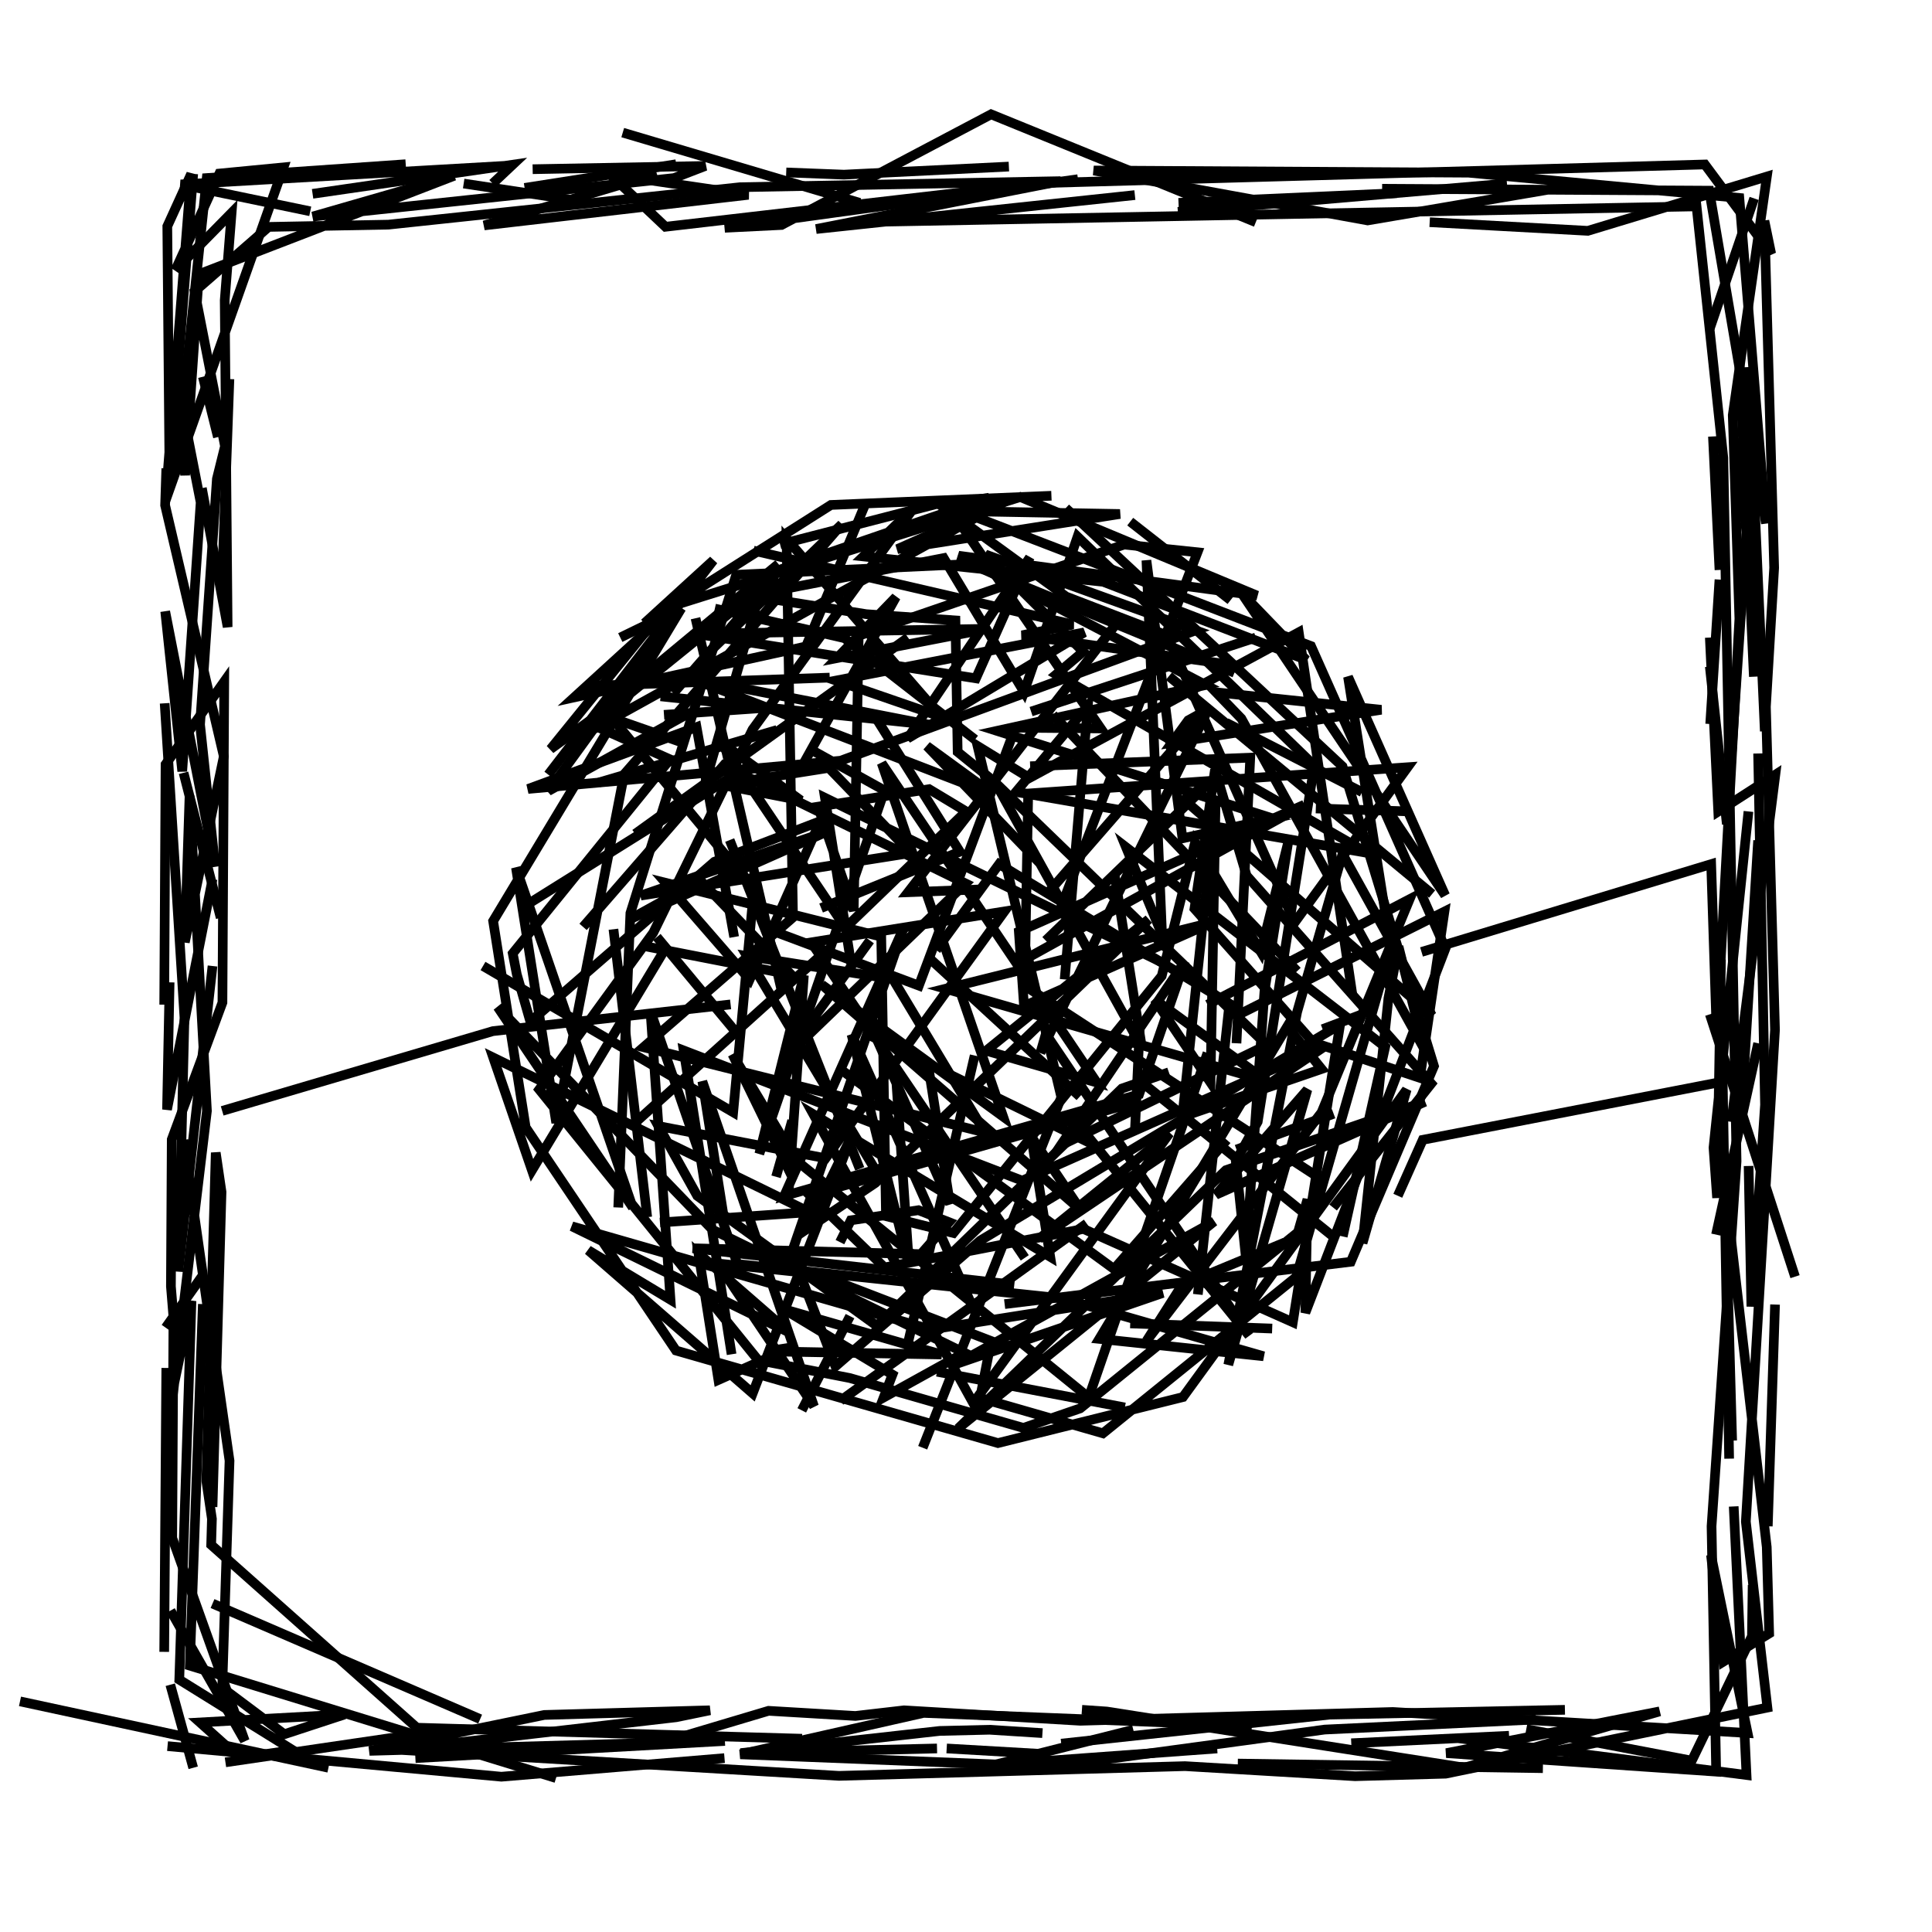
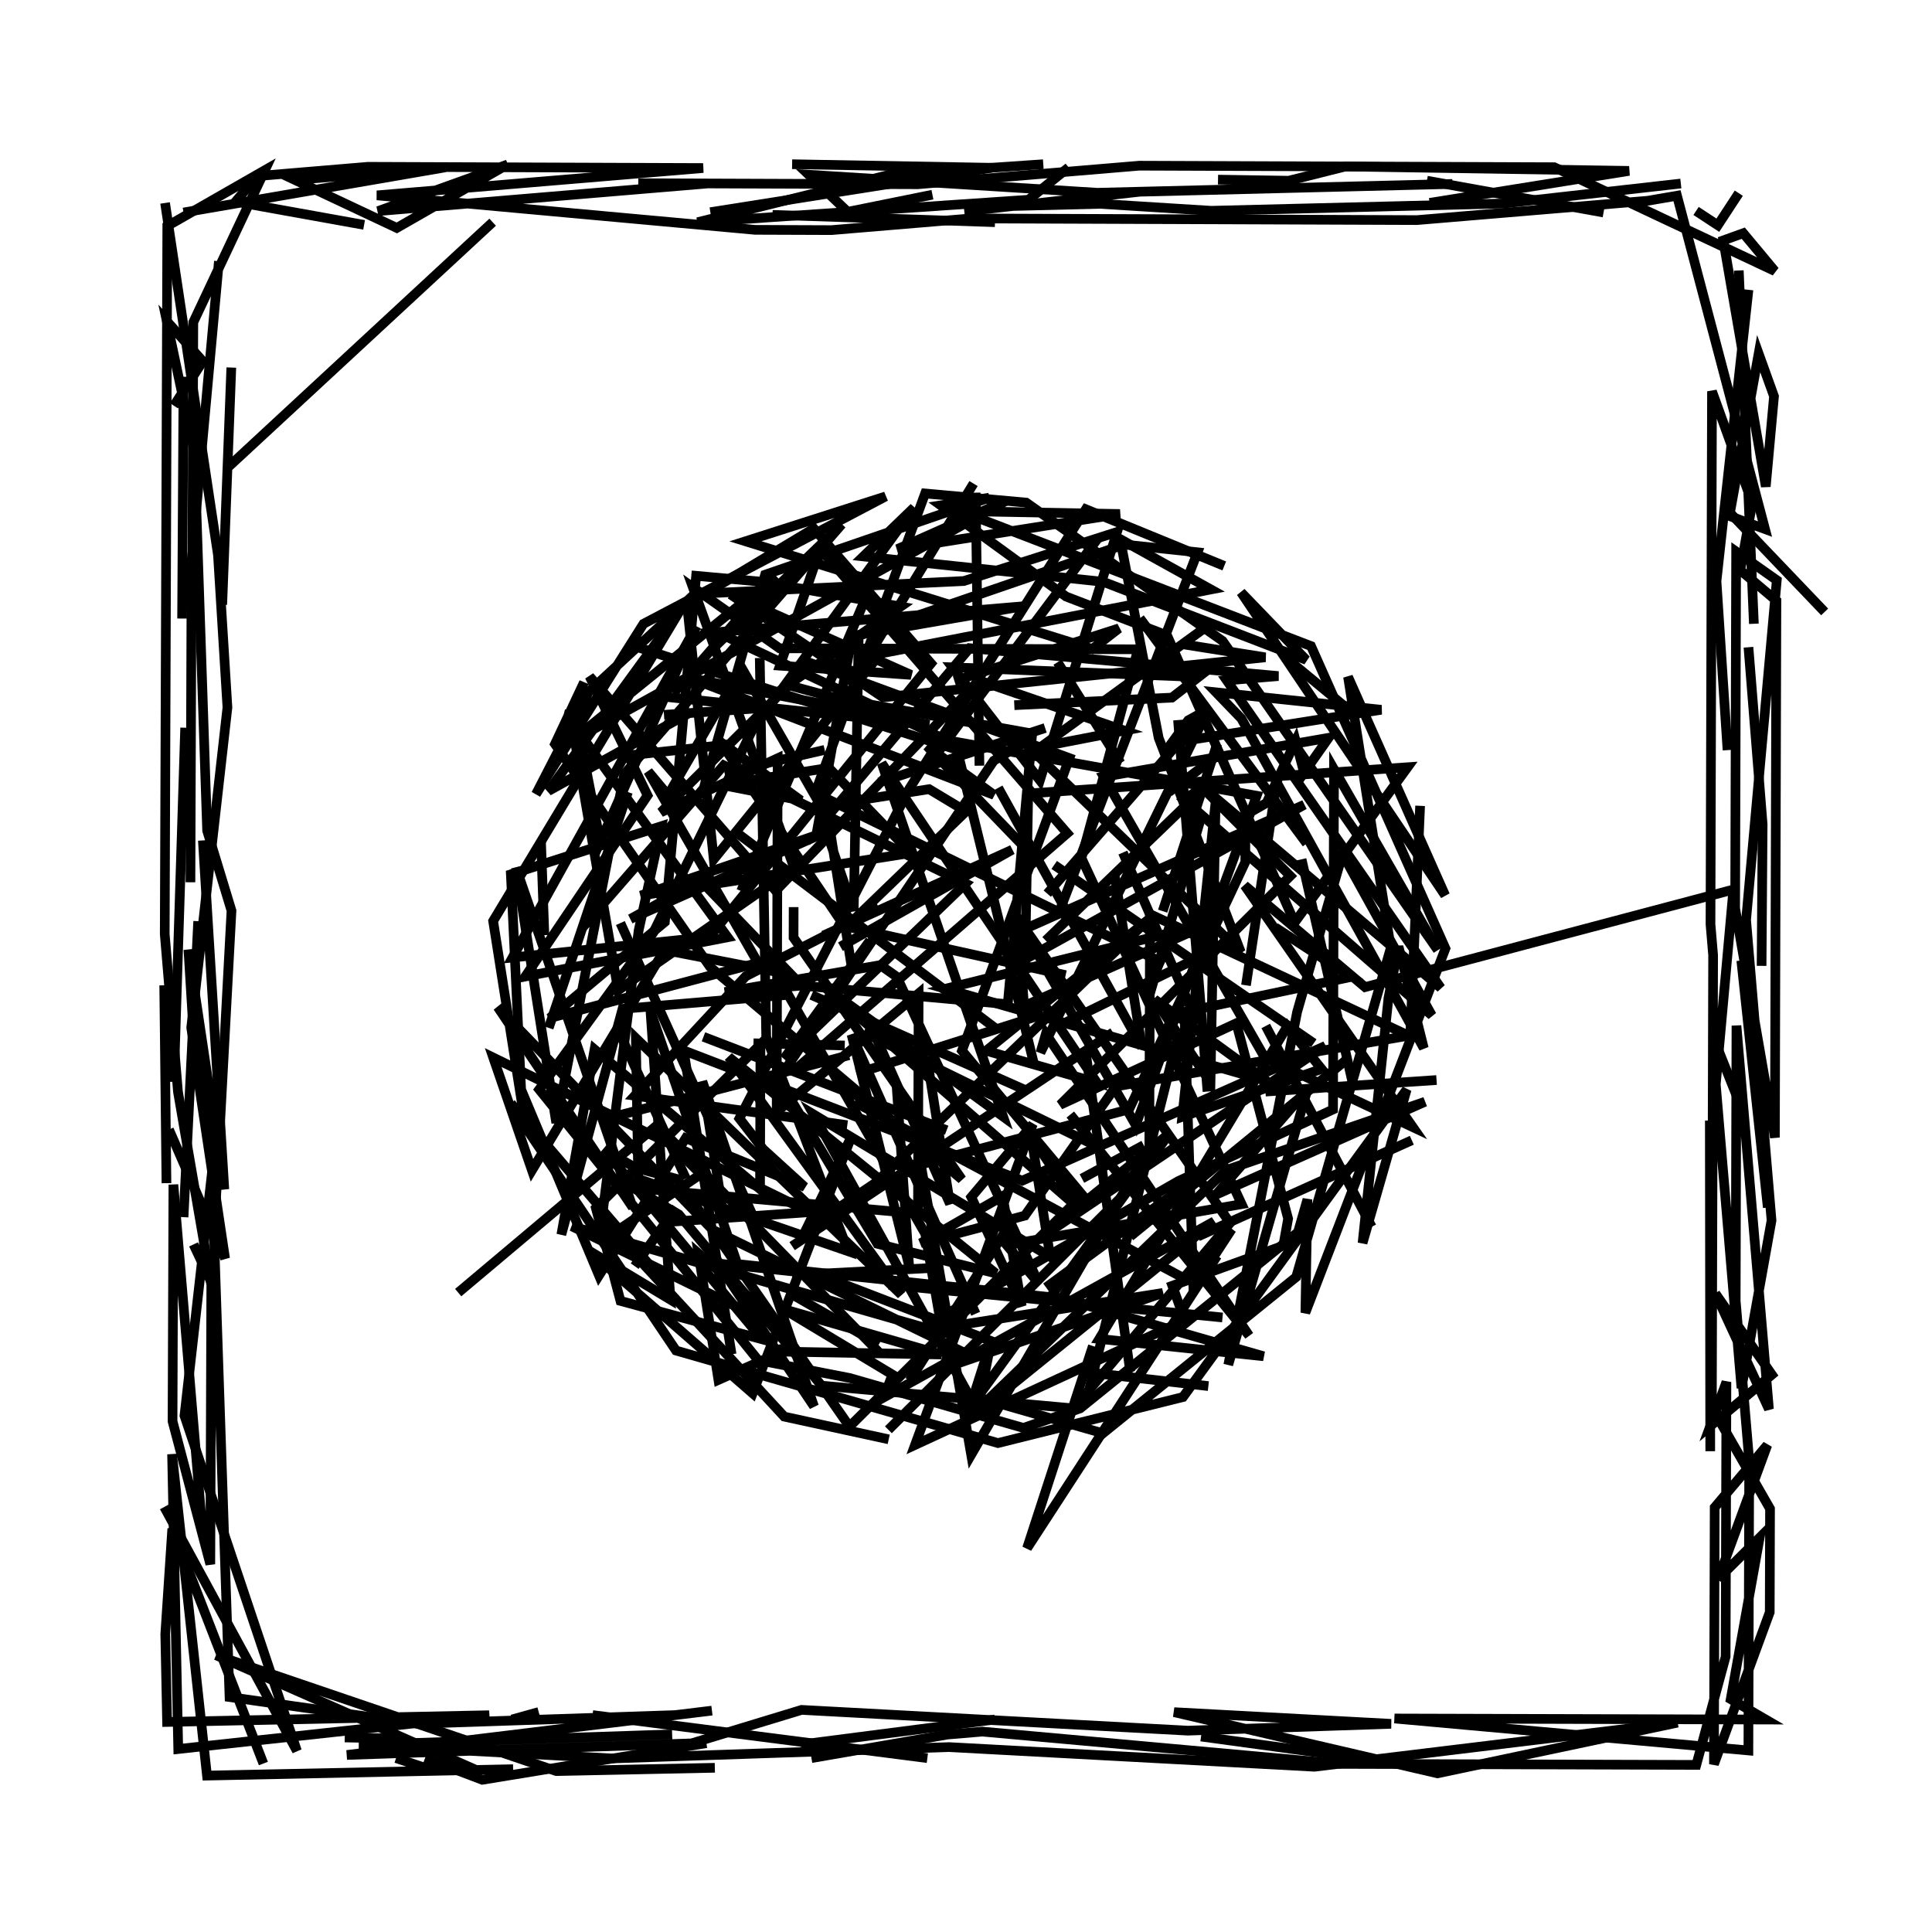
<svg xmlns="http://www.w3.org/2000/svg" width="200" height="200" viewBox="0 0 200 200">
  <g fill="none" stroke="black" stroke-width="1.0">
    <path d="M 101 136 L 88.154 107.098 L 94.109 131.049 L 92.8 112.153 L 90.445 106.853 L 98.345 124.628 L 96.058 110.127 L 89.383 106.866 L 113.404 118.6 L 110.798 115.378 L 129.308 138.266 L 108.266 107.027 L 107.705 108.978 L 125.133 73.303 L 108.415 92.511 L 124.988 73.47 L 123.003 74.569 L 121.311 76.895 L 142.984 73.476 L 125.885 71.668 L 128.504 74.384 L 147.391 108.508 L 144.774 97.984 L 143.732 103.326 L 141.051 128.683 L 145.618 112.793 L 122.461 144.623 L 103.307 149.386 L 69.979 139.806 L 54.419 116.706 L 51.441 97.821 L 51.05 95.347 L 70.541 62.956 L 56.772 81.882 L 71.336 73.821 L 68.736 74.001 L 79.484 73.257 L 68.387 72.083 L 96.196 75.024 L 71.481 70.204 L 102.899 82.287 L 95.955 77.234 L 107.659 89.37 L 103.337 81.562 L 118.206 108.425 L 115.377 90.491 L 108.25 97.365 L 125.217 81.001 L 122.571 82.783 L 148.222 105.11 L 138.978 88.407 L 134.277 104.76 L 127.153 141.285 L 135.34 112.802 L 125.88 123.67 L 147.516 114.054 L 126.907 121.135 L 99.178 147.879 L 125.687 126.441 L 99.09 141.161 L 120.377 133.847 L 96.377 137.632 L 59.203 126.947 L 81.726 137.95 L 72.306 129.751 L 74.372 142.848 L 81.939 139.485 L 79.376 139.889 L 97.462 140.216 L 81.119 135.518 L 92.388 142.3 L 91.478 144.666 L 99.839 140.038 L 73.754 127.295 L 51.521 104.243 L 65.503 125 L 53.414 89.819 L 57.581 116.234 L 64.619 80.145 L 87.14 54.272 L 73.407 67.517 L 69.713 71.76 L 80.278 59.623 L 58.961 76.863 L 82.851 63.64 L 104.26 51.791 L 92.892 56.843 L 115.935 53.209 L 99.386 52.909 L 135.717 66.882 L 149.631 98.188 L 139.069 125.652 L 135.132 135.889 L 135.344 124.16 L 134.367 127.559 L 111.814 145.798 L 105.937 147.817 L 87.97 142.653 L 78.484 140.803 L 55.821 112.781 L 67.625 96.556 L 77.898 75.527 L 94.624 52.537 L 89.373 57.601 L 114.202 60.227 L 135.216 68.308 L 128.471 61.315 L 149.604 92.689 L 139.549 70.067 L 143.974 98.121 L 134.179 132.2 L 114.176 148.376 L 101.457 144.72 L 102.607 138.823 L 84.549 131.877 L 74.305 130.794 L 84.264 145.58 L 72.707 111.946 L 74.939 126.096 L 68.316 126.555 L 83.818 125.481 L 51.059 109.477 L 55.069 121.148 L 68.79 98.346 L 66.807 97.959 L 81.92 100.907 L 72.492 91.131 L 65.267 95.129 L 85.641 86.074 L 66.326 92.711 L 94.293 88.3 L 85.797 79.491 L 74.659 81.248 L 82.898 82.855 L 74.559 76.788 L 87.524 96.037 L 100.009 83.995 L 96.183 81.693 L 84.676 83.508 L 88.375 94.271 L 88.89 65.816 L 116.378 56.371 L 123.963 57.173 L 109.636 94.427 L 120.542 99.755 L 85.399 82.587 L 88.145 99.991 L 90.06 97.358 L 81.169 109.579 L 99.959 91.457 L 74.921 79.225 L 60.361 95.951 L 72.846 81.608 L 79.203 59.493 L 102.394 51.525 L 97.384 52.315 L 110.36 61.755 L 120.815 65.776 L 134.023 95.493 L 145.714 79.424 L 106.438 82.145 L 106.127 99.298 L 135.021 83.305 L 105.472 96.439 L 106.006 104.148 L 125.48 95.492 L 97.88 102.355 L 131.15 111.918 L 119.517 103.455 L 125.31 112.055 L 125.835 83.036 L 122.39 115.615 L 136.811 110.66 L 133.255 106.263 L 113.797 138.6 L 130.81 140.399 L 109.979 134.412 L 76.334 130.854 L 67.34 104.679 L 69.409 134.546 L 60.888 129.419 L 77.916 144.24 L 88.125 117.696 L 83.435 127.296 L 90.608 122.465 L 118.911 95.167 L 102.091 108.77 L 113.539 112.061 L 91.272 79.003 L 103.844 115.589 L 85.071 101.932 L 111.879 125.265 L 106.755 117.659 L 108.718 130.102 L 84.201 115.35 L 100.749 145.249 L 121.069 117.318 L 107.562 128.241 L 137.201 108.277 L 105.825 122.223 L 70.774 108.742 L 75.735 140.196" />
-     <path d="M 125 109 L 112.704 144.665 L 82.406 120.111 L 75.823 109.146 L 81.782 121.375 L 83.216 100.972 L 78.603 119.445 L 91.572 81.828 L 83.977 77.615 L 82.673 79.964 L 92.749 61.804 L 86.637 68.128 L 102.271 65.096 L 71.997 65.612 L 101.029 70.222 L 106.609 57.703 L 93.955 76.448 L 112.246 65.467 L 86.545 70.452 L 97.433 74.206 L 81.423 55.774 L 82.092 94.966 L 66.618 108.407 L 101.964 117.234 L 92.439 101.367 L 77.325 98.967 L 90.972 121.699 L 117.332 114.151 L 83.839 123.741 L 91.567 131.21 L 112.153 127.217 L 133.833 136.879 L 138.727 106.06 L 135.591 107.942 L 101.474 128.424 L 86.482 141.447 L 81.963 129.66 L 93.557 96.03 L 81.176 123.809 L 117.917 113.289 L 122.665 99.516 L 109.793 118.583 L 131.141 108.181 L 102.916 80.903 L 99.137 77.841 L 98.905 64.227 L 89.673 63.578 L 77.622 61.664 L 97.689 57.772 L 106.007 71.629 L 111.548 55.559 L 136.054 79.242 L 130.198 116.121 L 127.93 120.209 L 128.965 130.094 L 130.894 102.658 L 133.345 87.223 L 130.52 98.534 L 123.715 87.199 L 120.261 101.031 L 98.697 127.639 L 91.719 125.897 L 91.225 96.963 L 68.904 91.388 L 77.604 101.405 L 84.912 85.008 L 73.954 89.209 L 54.901 105.759 L 53.497 100.856 L 53.078 98.699 L 69.36 78.608 L 60.79 74.789 L 56.99 77.547 L 67.743 64.279 L 64.211 66.001" />
-     <path d="M 68 18 L 50.117 23.334 L 77.471 20.165 L 63.156 18.053 L 68.89 23.475 L 107.939 18.951 L 141.805 18 L 176.487 17.026 L 183.351 26.265 L 182.651 22.86 L 183.031 36.379 L 183.66 58.779 L 182.807 73.167 L 183.747 106.612 L 183.018 118.91 L 180.73 157.521 L 182.96 176.769 L 149.658 183.61 L 140.275 183.873 L 122.675 182.83 L 94.105 183.633 L 86.85 183.836 L 79.818 183.42 L 41.044 181.122 L 70.005 177.767 L 73.492 177.05 L 56.344 177.532 L 38.248 181.249 L 68.51 180.399 L 79.561 177.103 L 88.55 177.635 L 93.59 177.052 L 111.834 178.133 L 139.986 177.342 L 144.195 177.224 L 180.909 179.4 L 177.124 160.975 L 178.403 172.013 L 183.144 169.095 L 182.893 160.15 L 178.575 122.884 L 179.312 149.128" />
-     <path d="M 19 118 L 23.22 147.441 L 23.761 151.215 L 23.006 174.712 L 29.431 179.526 L 35.67 177.48 L 20.701 178.306 L 24.79 181.967 L 30.312 181.176 L 18.56 173.877 L 19.821 134.676 L 18.043 143.154 L 17.727 145.788 L 21.421 115.001 L 19.622 82.387 L 19.135 97.539 L 23.169 78.3 L 17.093 52.309 L 17.216 48.485" />
-     <path d="M 112 177 L 114.576 177.177 L 151.593 182.988 L 171.809 177.161 L 149.732 181.483 L 177.657 183.398 L 177.179 158 L 179.769 120.221 L 179.056 82.346 L 178.398 47.398 L 175.626 21.362 L 143.196 21.973 L 115.468 22.495 L 91.684 22.942 L 84.84 23.671 L 117.481 20.195 L 84.484 23.709 L 109.789 18.754 L 76.618 19.379 L 50.012 22.212 L 40.214 23.255 L 27.805 23.489 L 20.151 30.161 L 23.29 46.193 L 22.453 49.571 L 20.709 75.005 L 22.275 89.711 L 17.103 63.295 L 18.865 79.847 L 20.773 52.011 L 17.902 37.345 L 19.163 49.185 L 20.589 28.384 L 47.023 18.195 L 32.382 22.415 L 69.763 18.435 L 73.019 17.18 L 55.14 17.516" />
-     <path d="M 125 104 L 145.927 93.083 L 136.806 115.158 L 118.684 138.818 L 122.361 133.035 L 132.982 128.625" />
-     <path d="M 180 167 L 179.473 155.946 L 180.798 183.748 L 150.924 179.936 L 139.883 180.462 L 156.218 179.684" />
-     <path d="M 68 97 L 76.509 107.235" />
-     <path d="M 156 19 L 121.935 21.935" />
-     <path d="M 97 181 L 76.67 181.484 L 97.277 179.186 L 102.441 179.063 L 107.914 179.411" />
-     <path d="M 140 103 L 134.444 65.454 L 106.573 80.534 L 101.196 77.229 L 109.869 113.584 L 95.516 149.87" />
-     <path d="M 164 19 L 141.578 22.819 L 113.224 17.65 L 152.032 17.875 L 180.055 20.491 L 182.806 54.184 L 176.939 19.739 L 143.077 19.542" />
-     <path d="M 116 64 L 94.004 92.362 L 101.57 92.071" />
-     <path d="M 94 66 L 65.751 86.322" />
-     <path d="M 130 66 L 106.738 73.662" />
-     <path d="M 138 125 L 148.164 112.176 L 129.048 90.644 L 125.776 79.67 L 123.651 94.064 L 135.939 107.905 L 146.984 111.579 L 149.526 94.368 L 128.32 104.987" />
-     <path d="M 124 134 L 127.273 103.897 L 103.427 89.453 L 96.914 98.35" />
-     <path d="M 76 97 L 72.106 75.268 L 54.663 81.671 L 87.012 78.751 L 123.773 65.255 L 102.018 57.405 L 112.131 67.462 L 109.342 69.815 L 141.554 88.294 L 105.171 81.983 L 112.612 73.066 L 110.213 101.39" />
-     <path d="M 117 54 L 127.387 62.13" />
-     <path d="M 67 126 L 63.505 96.194" />
-     <path d="M 126 181 L 109.053 182.235 L 103.012 182.676 L 117.319 179.064" />
-     <path d="M 128 119 L 138.056 115.295" />
-     <path d="M 62 81 L 80.439 75.567" />
-     <path d="M 61 71 L 85.891 70.146" />
-     <path d="M 181 38 L 182.691 75.702" />
-     <path d="M 121 111 L 116.139 112.683 L 90.778 137.256 L 72.18 123.792 L 68.161 116.571 L 85.471 119.905 L 103.972 94.351 L 83.972 97.553 L 106.083 130.214" />
-     <path d="M 105 133 L 71.706 129.221 L 95.323 129.829 L 98.246 126.523 L 95.083 125.278 L 88.075 126.328 L 86.951 128.584" />
-     <path d="M 64 125 L 65.258 94.529 L 76.212 59.502 L 100.422 58.387 L 127.788 69.647" />
-     <path d="M 146 84 L 136.213 83.694" />
-     <path d="M 121 70 L 148.254 92.548" />
-     <path d="M 51 19 L 53.07 17.051 L 32.358 20.064 L 52.244 17.171 L 18.707 19.092 L 32.117 21.874" />
-     <path d="M 43 182 L 75.04 180.224" />
-     <path d="M 22 100 L 18.457 131.62 L 19.096 105.332 L 17.046 72.805" />
-     <path d="M 66 116 L 84.649 99.189" />
-     <path d="M 128 108 L 129.426 78.431 L 106.64 79.322" />
-     <path d="M 159 178 L 137.128 179.045 L 108.877 182.882 L 76.636 181.606 L 95.613 177.318 L 129.586 178.662" />
-     <path d="M 89 21 L 64.465 13.728" />
-     <path d="M 178 60 L 177.04 74.949" />
-     <path d="M 79 96 L 95.12 102.032 L 105.112 75.329 L 113.954 75.409 L 97.837 51.944 L 80.754 56.356" />
-     <path d="M 17 104 L 17.139 79.127 L 23.213 70.554 L 23.027 103.782 L 17.779 117.955 L 17.694 133.164 L 17.956 136.362 L 17.829 159.213 L 25.341 180.218 L 17.653 166.727" />
-     <path d="M 177 34 L 181.591 20.541" />
-     <path d="M 96 99 L 111.783 113.515" />
-     <path d="M 181 84 L 177.382 118.808 L 177.751 124.006 L 178.154 99.313" />
-     <path d="M 118 106 L 117.492 116.961" />
-     <path d="M 141 105 L 136.911 106.538" />
-     <path d="M 180 36 L 181.559 70.053" />
-     <path d="M 89 18 L 104.439 17.244 L 87.367 18.08 L 81.387 17.85" />
-     <path d="M 78 57 L 111.073 64.652 L 105.801 65.77 L 127.925 68.89" />
-     <path d="M 19 80 L 22.846 95.009" />
-     <path d="M 50 100 L 75.898 115.141 L 78.045 92.046 L 62.535 73.356 L 80.58 58.38" />
-     <path d="M 182 78 L 182.493 103.082 L 182.715 114.365 L 181.301 135.251 L 181.015 120.701" />
-     <path d="M 70 17 L 54.307 19.452" />
-     <path d="M 22 156 L 22.933 123.39 L 22.335 119.319 L 21.362 153.313 L 21.938 157.233 L 21.861 159.926 L 43.149 178.852 L 83.028 179.993 L 46.972 178.961 L 23.338 182.435" />
-     <path d="M 42 17 L 21.401 18.432 L 18.308 47.739" />
-     <path d="M 139 128 L 143.392 108.374 L 116.565 87.704 L 120.294 96.759 L 118.679 58.009 L 122.41 86.784 L 131.768 84.729 L 103.196 75.658 L 124.815 70.91 L 99.229 57.527 L 130.13 61.657 L 125.221 59.613 L 105.622 51.449 L 69.915 62.63 L 59.438 72.192 L 83.434 66.922 L 89.598 52.124 L 108.843 51.322 L 86.016 52.273 L 66.713 64.517 L 73.852 58.001 L 56.754 80.192" />
-     <path d="M 21 39 L 22.559 45.243" />
-     <path d="M 82 116 L 80.337 121.822" />
-     <path d="M 21 135 L 19.649 172.427 L 57.559 184.065" />
-     <path d="M 182 87 L 180.193 116.365" />
-     <path d="M 94 139 L 100.896 109.27" />
-     <path d="M 83 146 L 87.992 136.247" />
-     <path d="M 162 177 L 137.649 177.497 L 109.858 180.501" />
-     <path d="M 138 128 L 117.981 111.858" />
-     <path d="M 85 94 L 99.364 88.166 L 90.395 73.87" />
-     <path d="M 122 21 L 144.606 19.993" />
-     <path d="M 78 79 L 53.949 94.03" />
-     <path d="M 22 166 L 49.704 177.961" />
-     <path d="M 157 183 L 128.138 182.564 L 159.72 183.041" />
-     <path d="M 23 60 L 23.748 39.242" />
-     <path d="M 148 23 L 164.371 23.896 L 182.904 18.277 L 179.374 42.977 L 180.061 64.052 L 178.83 86.533 L 177.711 106.984 L 177.139 89.453 L 147.155 98.544" />
-     <path d="M 23 115 L 51.024 106.743 L 75.632 103.976" />
-     <path d="M 98 181 L 108.622 181.614" />
-     <path d="M 109 74 L 134.283 100.533" />
-     <path d="M 130 23 L 102.595 11.835 L 80.901 23.29 L 75.024 23.581 L 111.592 18.55" />
-     <path d="M 20 18 L 17.548 49.211 L 17.404 32.983 L 17.363 28.364 L 17.319 23.426 L 19.791 18.002 L 17.133 51.834 L 29.347 17.326 L 22.711 17.966 L 18.166 27.944 L 23.975 22.03 L 23.264 31.082 L 23.564 64.906 L 20.898 50.529" />
-     <path d="M 177 69 L 178.761 85.319 L 180.79 55.105 L 179.737 45.35" />
-     <path d="M 127 118 L 115.322 131.369 L 87.206 110.839" />
-     <path d="M 106 102 L 136.912 122.153" />
-     <path d="M 48 19 L 59.304 20.708" />
-     <path d="M 178 59 L 177.323 45.181" />
-     <path d="M 71 77 L 61.481 73.679" />
-     <path d="M 75 182 L 51.903 183.925 L 17.343 180.758" />
-     <path d="M 74 63 L 87.432 66.065 L 100.932 76.558" />
-     <path d="M 97 142 L 116.444 145.702" />
-     <path d="M 22 91 L 17.291 114.863 L 17.558 101.692" />
-     <path d="M 182 108 L 177.643 127.808" />
-     <path d="M 117 137 L 131.696 137.532" />
-     <path d="M 104 135 L 139.835 130.618 L 148.446 110.362 L 138.98 79.346 L 110.325 52.598" />
-     <path d="M 183 158 L 183.751 135.047" />
-     <path d="M 72 64 L 77.544 87.979 L 80.898 102.489" />
-     <path d="M 17 171 L 17.215 141.61" />
-     <path d="M 34 183 L 2.071 176.125" />
-     <path d="M 158 179 L 175.135 182.265 L 181.361 169.379 L 181.434 164.077" />
-     <path d="M 21 132 L 17.146 137.438" />
-     <path d="M 89 121 L 75.537 86.962" />
-     <path d="M 141 82 L 126.93 74.819" />
-     <path d="M 87 145 L 112.494 126.66" />
-     <path d="M 179 151 L 178.335 111.973 L 147.283 117.995 L 144.701 123.787" />
-     <path d="M 20 183 L 17.629 174.401" />
-     <path d="M 177 105 L 185.821 132.16" />
-     <path d="M 177 66 L 177.874 84.004 L 183.782 80.199 L 179.23 116.134" />
+     <path d="M 82 111 L 110.481 86.261 L 84.906 56.818 L 80.738 68.909 L 94.308 69.863 L 75.626 61.537 L 91.407 72.19 L 130.98 68.046 L 122.403 66.684 L 124.577 65.105 L 107.771 77.306 L 116.405 75.631 L 101.349 70.44 L 80.307 92.213 L 61.031 70.02 L 67.034 82.342 L 54.38 101.087 L 75.325 97.024 L 59.944 75.838 L 62.137 87.144 L 72.076 64.844 L 53.06 99.12 L 73.445 96.985 L 96.383 68.681 L 84.246 54.709 L 71.126 62.586 L 73.887 88.956 L 91.151 67.653 L 125.352 61.019 L 115.954 55.805 L 119.947 76.391 L 128.445 98.554 L 106.007 76.868 L 102.871 78.75 L 80.607 111.732 L 90.828 128.757 L 103.075 131.816 L 75.438 109.419 L 93.305 134.03 L 65.825 107.472 L 66.073 122.039 L 87.822 129.537 L 79.32 107.364 L 78.65 68.117" />
+     <path d="M 76 77 L 63.871 78.333" />
+     <path d="M 76 86 L 103.186 106.552" />
+     <path d="M 19 22 L 46.103 17.324 L 30.529 18.629 L 41.077 23.594 L 52.551 17.026 L 39.136 21.853 L 73.266 18.993 L 66.074 18.967 L 95.013 19.073 L 117.939 17.152 L 131.207 17.201 L 149.158 17.267 L 160.894 17.31 L 183.728 28.06 L 180.463 24.141 L 178.396 24.885 L 182.793 50.368 L 183.645 41.025 L 182.055 36.606 L 179.028 53.413 L 182.715 54.771 L 173.604 20.262 L 170.599 20.78 L 146.686 22.784 L 128.024 22.715 L 100.488 22.614 L 86.068 23.822 L 78.177 23.793 L 39.029 20.223 L 72.79 17.394 L 38.095 17.267 L 26.626 18.228 L 24.382 20.882 L 37.692 23.279" />
+     <path d="M 116 79 L 109.478 68.549" />
+     <path d="M 132 96 L 139.861 101.13 L 122.606 104.757 L 123.54 133.323 L 127.506 127.245 L 122.69 132.387 L 88.436 114.074" />
+     <path d="M 174 19 L 155.642 21.067 L 125.378 21.82 L 113.868 21.1 L 104.866 21.324 L 99.825 21.892 L 117.986 19.847 L 146.14 19.147 L 150.35 19.042 L 113.583 19.956 L 94.811 18.783 L 83.72 18.09 L 87.753 21.928 L 96.525 20.155" />
+     <path d="M 98 117 L 72.823 107.33" />
+     <path d="M 142 127 L 131.027 106.208" />
+     <path d="M 18 42 L 20.995 37.401 L 17.268 33.251 L 20.127 46.786 L 21.443 85.985 L 23.965 94.273 L 23.822 96.921 L 22.158 127.884 L 23.254 160.529 L 23.763 175.68 L 43.225 178.441 L 69.902 177.546 L 73.7 177.084 L 35.91 181.673 L 71.584 180.475 L 82.982 177.007 L 85.56 177.146 L 122.976 179.157 L 144.004 178.451 L 121.54 177.243 L 148.805 183.576 L 173.659 178.328 L 136.068 182.893 L 98.241 180.859 L 63.307 182.033 L 37.161 180.627 L 69.579 179.539" />
+     <path d="M 107 110 L 99.203 78.114" />
+     <path d="M 62 116 L 87.887 109.235" />
+     <path d="M 105 73 L 121.317 72.217 L 124.069 70.086 L 98.595 69.084 L 107.649 80.778 L 115.632 55.072 L 99.779 60.146 L 71.91 61.483 L 60.936 71.627 L 55.484 82.212 L 66.61 64.579 L 91.682 51.389 L 77.171 56.034 L 113.072 67.183 L 115.831 65.047 L 98.8 70.498" />
+     <path d="M 146 107 L 147.009 83.418" />
+     <path d="M 63 128 L 72.531 121.564" />
+     <path d="M 92 149 L 81.186 146.648 L 62.3 126.201 L 66.112 96.327 L 68.462 85.527 L 52.885 90.506 L 53.946 112.785 L 62.009 132.034 L 70.982 117.825 L 83.299 122.869 L 79.008 118.968 L 76.541 115.779 L 94.147 81.626 L 112.403 52.716 L 126.735 58.586" />
+     <path d="M 125 121 L 108.287 133.273" />
+     <path d="M 103 23 L 79.972 22.245" />
+     <path d="M 42 180 L 35.69 179.86" />
+     <path d="M 41 182 L 44.909 183.311" />
+     <path d="M 122 107 L 112.546 144.64" />
+     <path d="M 117 142 L 112.33 108.461" />
+     <path d="M 66 67 L 100.175 77.969" />
+     <path d="M 84 103 L 106.013 112.784" />
+     <path d="M 21 159 L 17.951 122.635 L 17.862 147.127 L 21.771 161.928 L 21.875 133.017 L 18.422 113.01 L 17.054 96.703 L 17.158 67.91 L 17.2 56.459 L 17.252 41.909 L 17.319 23.4 L 27.42 17.617 L 20.011 33.358 L 19.925 57.074 L 22.662 27.041 L 19.835 58.066 L 19.715 91.332" />
+     <path d="M 71 122 L 63.864 106.341" />
+     <path d="M 166 22 L 147.714 18.705" />
+     <path d="M 84 182 L 98.052 179.563 L 101.689 179.255 L 138.674 182.596 L 175.601 182.701 L 178.638 171.491 L 178.718 143.066 L 177.041 147.634 L 183.427 142.307 L 177.578 133.903 L 183.119 145.874 L 179.758 106.174 L 179.678 134.657 L 181.078 151.198 L 180.993 181.207 L 144.363 177.898 L 182.793 178.007 L 179.163 175.897 L 182.161 159.172 L 177.866 163.442 L 182.952 149.591 L 177.503 156.048 L 177.428 182.628 L 183.203 166.9 L 183.233 156.183 L 177.21 145.682 L 177.254 129.989 L 177.288 118.111 L 177.342 98.888 L 177.07 95.672 L 177.105 83.041 L 177.155 65.415 L 177.226 40.509 L 181.398 52.076 L 180.153 59.026 L 183.894 62.184 L 183.787 99.924 L 183.737 117.756 L 179.622 94.026 L 179.726 57.097 L 183.932 60.06 L 180.755 95.23 L 182.691 118.108 L 183.388 126.343 L 180.278 143.694 L 177.617 112.257 L 179.44 92.085 L 141.314 102.186 L 128.845 91.663 L 146.259 116.683 L 130.932 109.483 L 114.26 80.417 L 137.538 76.38 L 134.996 79.989 L 134.126 76.703 L 131.113 83.117 L 128.927 84.37 L 128.914 89.234 L 116.887 114.835 L 95.326 120.547 L 100.537 150.595 L 118.977 118.864 L 119.045 94.628 L 145.83 107.21 L 115.513 112.468 L 106.093 125.841 L 95.304 128.699 L 103.797 123.828 L 105.772 135.212 L 100.546 123.923 L 106.915 116.377 L 94.723 149.582 L 122.643 136.658 L 121.359 133.101 L 132.844 128.957 L 133.346 126.159 L 127.986 105.926 L 109.749 114.368 L 133.569 90.682 L 123.912 80.97 L 149.149 102.268 L 126.994 70.436 L 132.334 69.984 L 100.375 67.097 L 84.627 85.758 L 88.198 65.834 L 105.914 62.762 L 74.21 65.445 L 98.01 76.626 L 130.091 82.376 L 117.572 116.47 L 104.907 94.389 L 127.333 126.61 L 111.14 145.798 L 85.054 143.441 L 70.266 125.717 L 65.547 122.974 L 95.03 125.638 L 95.095 102.835 L 80.402 115.093 L 80.505 78.495 L 68.415 84.091 L 83.942 68.652 L 110.706 78.478 L 99.585 108.767 L 112.048 123.706 L 87.939 147.679 L 70.105 122.056 L 65.745 120.874 L 62.509 118.994 L 78.903 138.644 L 64.231 134.668 L 61.683 125.053 L 78.721 108.111 L 78.678 123.091 L 61.547 108.633 L 58.11 127.812 L 64.445 104.434 L 81.595 102.983 L 95.781 127.714 L 97.291 136.427 L 121.985 122.263 L 137.996 114.852 L 138.095 79.628 L 148.832 98.346 L 126.565 66.354 L 106.23 52.03 L 95.767 51.085 L 84.314 82.277 L 76.794 69.167 L 69.153 82.317 L 67.097 79.854 L 78.467 99.675 L 56.903 105.388 L 68.826 95.441 L 72.063 59.607 L 78.927 60.227 L 93.243 62.793 L 81.571 70.916 L 86.887 72.356 L 106.852 75.935 L 104.321 103.957 L 82.965 102.028 L 75.028 102.699 L 91.124 99.908 L 92.84 101.116 L 107.54 132.875 L 104.202 128.873 L 128.535 124.653 L 111.952 88.827 L 117.808 67.216 L 80.695 67.111 L 71.725 60.792 L 82.204 89.838 L 63.992 102.513 L 58.972 73.566 L 57.83 77.783 L 60.454 70.635 L 57.453 77.024 L 73.512 100.098 L 99.564 122.083 L 82.149 97.062 L 82.157 93.904" />
+     <path d="M 121 82 L 125.779 78.396" />
+     <path d="M 90 61 L 76.721 92.242" />
+     <path d="M 110 106 L 123.505 99.401" />
+     <path d="M 132 82 L 128.984 101.998" />
+     <path d="M 124 128 L 146.152 118.039" />
+     <path d="M 21 87 L 23.221 123.118 L 19.505 98.308 L 20.198 109.572 L 23.299 130.275 L 17.491 116.93" />
+     <path d="M 108 17 L 92.153 18.075 L 72.216 23.002 L 106.468 20.678 L 110.625 17.327" />
+     <path d="M 180 20 L 177.829 23.314 L 175.576 21.838" />
+     <path d="M 148 183 L 124.332 179.766" />
+     <path d="M 82 17 L 102.645 17.369 L 73.536 21.967" />
+     <path d="M 105 126 L 94.161 142.941" />
+     <path d="M 118 64 L 135.269 87.318" />
+     <path d="M 117 128 L 139.358 109.728" />
+     <path d="M 51 23 L 23.547 48.424 L 23.004 62.598 L 23.946 38.048" />
+     <path d="M 88 96 L 110.317 100.946" />
+     <path d="M 112 122 L 118.402 118.543" />
+     <path d="M 19 39 L 18.852 64.031" />
+     <path d="M 181 30 L 177.69 60.166 L 178.832 77.652" />
+     <path d="M 74 183 L 57.593 183.343 L 22.373 171.353 L 49.291 183.226 L 53.118 183.146 L 21.428 183.809 L 17.814 150.543 L 18.453 181.056 L 50.646 177.559 L 17.298 178.257 L 17.108 169.176 L 17.834 158.243 L 27.266 182.561" />
+     <path d="M 97 78 L 113.741 55.614" />
+     <path d="M 183 125 L 180.259 99.431" />
+     <path d="M 91 94 L 77.199 101.064 L 65.712 113.427 L 87.712 116.478" />
+     <path d="M 181 67 L 182.467 85.34 L 182.358 99.986" />
+     <path d="M 117 123 L 91.967 148.013" />
+     <path d="M 82 129 L 115.218 106.875" />
+     <path d="M 70 125 L 65.703 131.072" />
+     <path d="M 19 126 L 20.516 95.361" />
+     <path d="M 124 106 L 116.239 88.257" />
+     <path d="M 17 102 L 17.232 122.48" />
+     <path d="M 69 133 L 52.897 114.217" />
+     <path d="M 78 126 L 64.222 95.554" />
+     <path d="M 91 81 L 108.196 75.362" />
+     <path d="M 180 114 L 177.302 107.232" />
+     <path d="M 88 71 L 100.78 50.059" />
+     <path d="M 53 178 L 55.769 177.228" />
+     <path d="M 22 133 L 20.033 128.821" />
+     <path d="M 180 28 L 181.56 64.573" />
+     <path d="M 133 68 L 139.998 73.786" />
+     <path d="M 75 80 L 85.373 77.628" />
+     <path d="M 56 87 L 56.354 96.806" />
+     <path d="M 131 113 L 148.711 111.804" />
+     <path d="M 103 178 L 82.895 180.593" />
+     <path d="M 18 112 L 19.168 75.334" />
+     <path d="M 18 111 L 17.126 107.831" />
+     <path d="M 82 134 L 90.981 139.171" />
+     <path d="M 119 103 L 124.422 84.33" />
+     <path d="M 100 147 L 102.728 138.413" />
+     <path d="M 126 77 L 120.36 94.323" />
+     <path d="M 65 82 L 56.803 106.409" />
+     <path d="M 112 142 L 125.089 143.487" />
+     <path d="M 108 105 L 88.668 111.131" />
+     <path d="M 82 132 L 96.687 131.249" />
+     <path d="M 126 130 L 106.322 160.268 L 113.134 139.339" />
+     <path d="M 96 182 L 61.339 177.545" />
+     <path d="M 78 108 L 87.45 108.231" />
+     <path d="M 140 112 L 134.738 88.954" />
+     <path d="M 136 108 L 109.13 89.537" />
+     <path d="M 125 113 L 121.95 74.54" />
+     <path d="M 179 53 L 188.887 63.347" />
+     <path d="M 177 116 L 177.044 150.229" />
+     <path d="M 17 156 L 30.739 181.255 L 19.096 146.552 L 21.989 120.974 L 19.795 106.375 L 23.544 73.233 L 22.567 57.467 L 22.076 54.203 L 17.088 21.01" />
+     <path d="M 92 133 L 126.555 136.384" />
+     <path d="M 44 182 L 49.931 184.243 L 73.123 180.45" />
+     <path d="M 87 98 L 104.784 87.962 L 85.235 96.847" />
+     <path d="M 75 124 L 67.717 116.738 L 47.432 133.809" />
+     <path d="M 101 51 L 101.392 79.264" />
+     <path d="M 91 140 L 67.963 116.411" />
+     <path d="M 148 21 L 168.64 17.69 L 139.276 17.234 L 133.408 18.709 L 126.089 18.596" />
  </g>
</svg>
